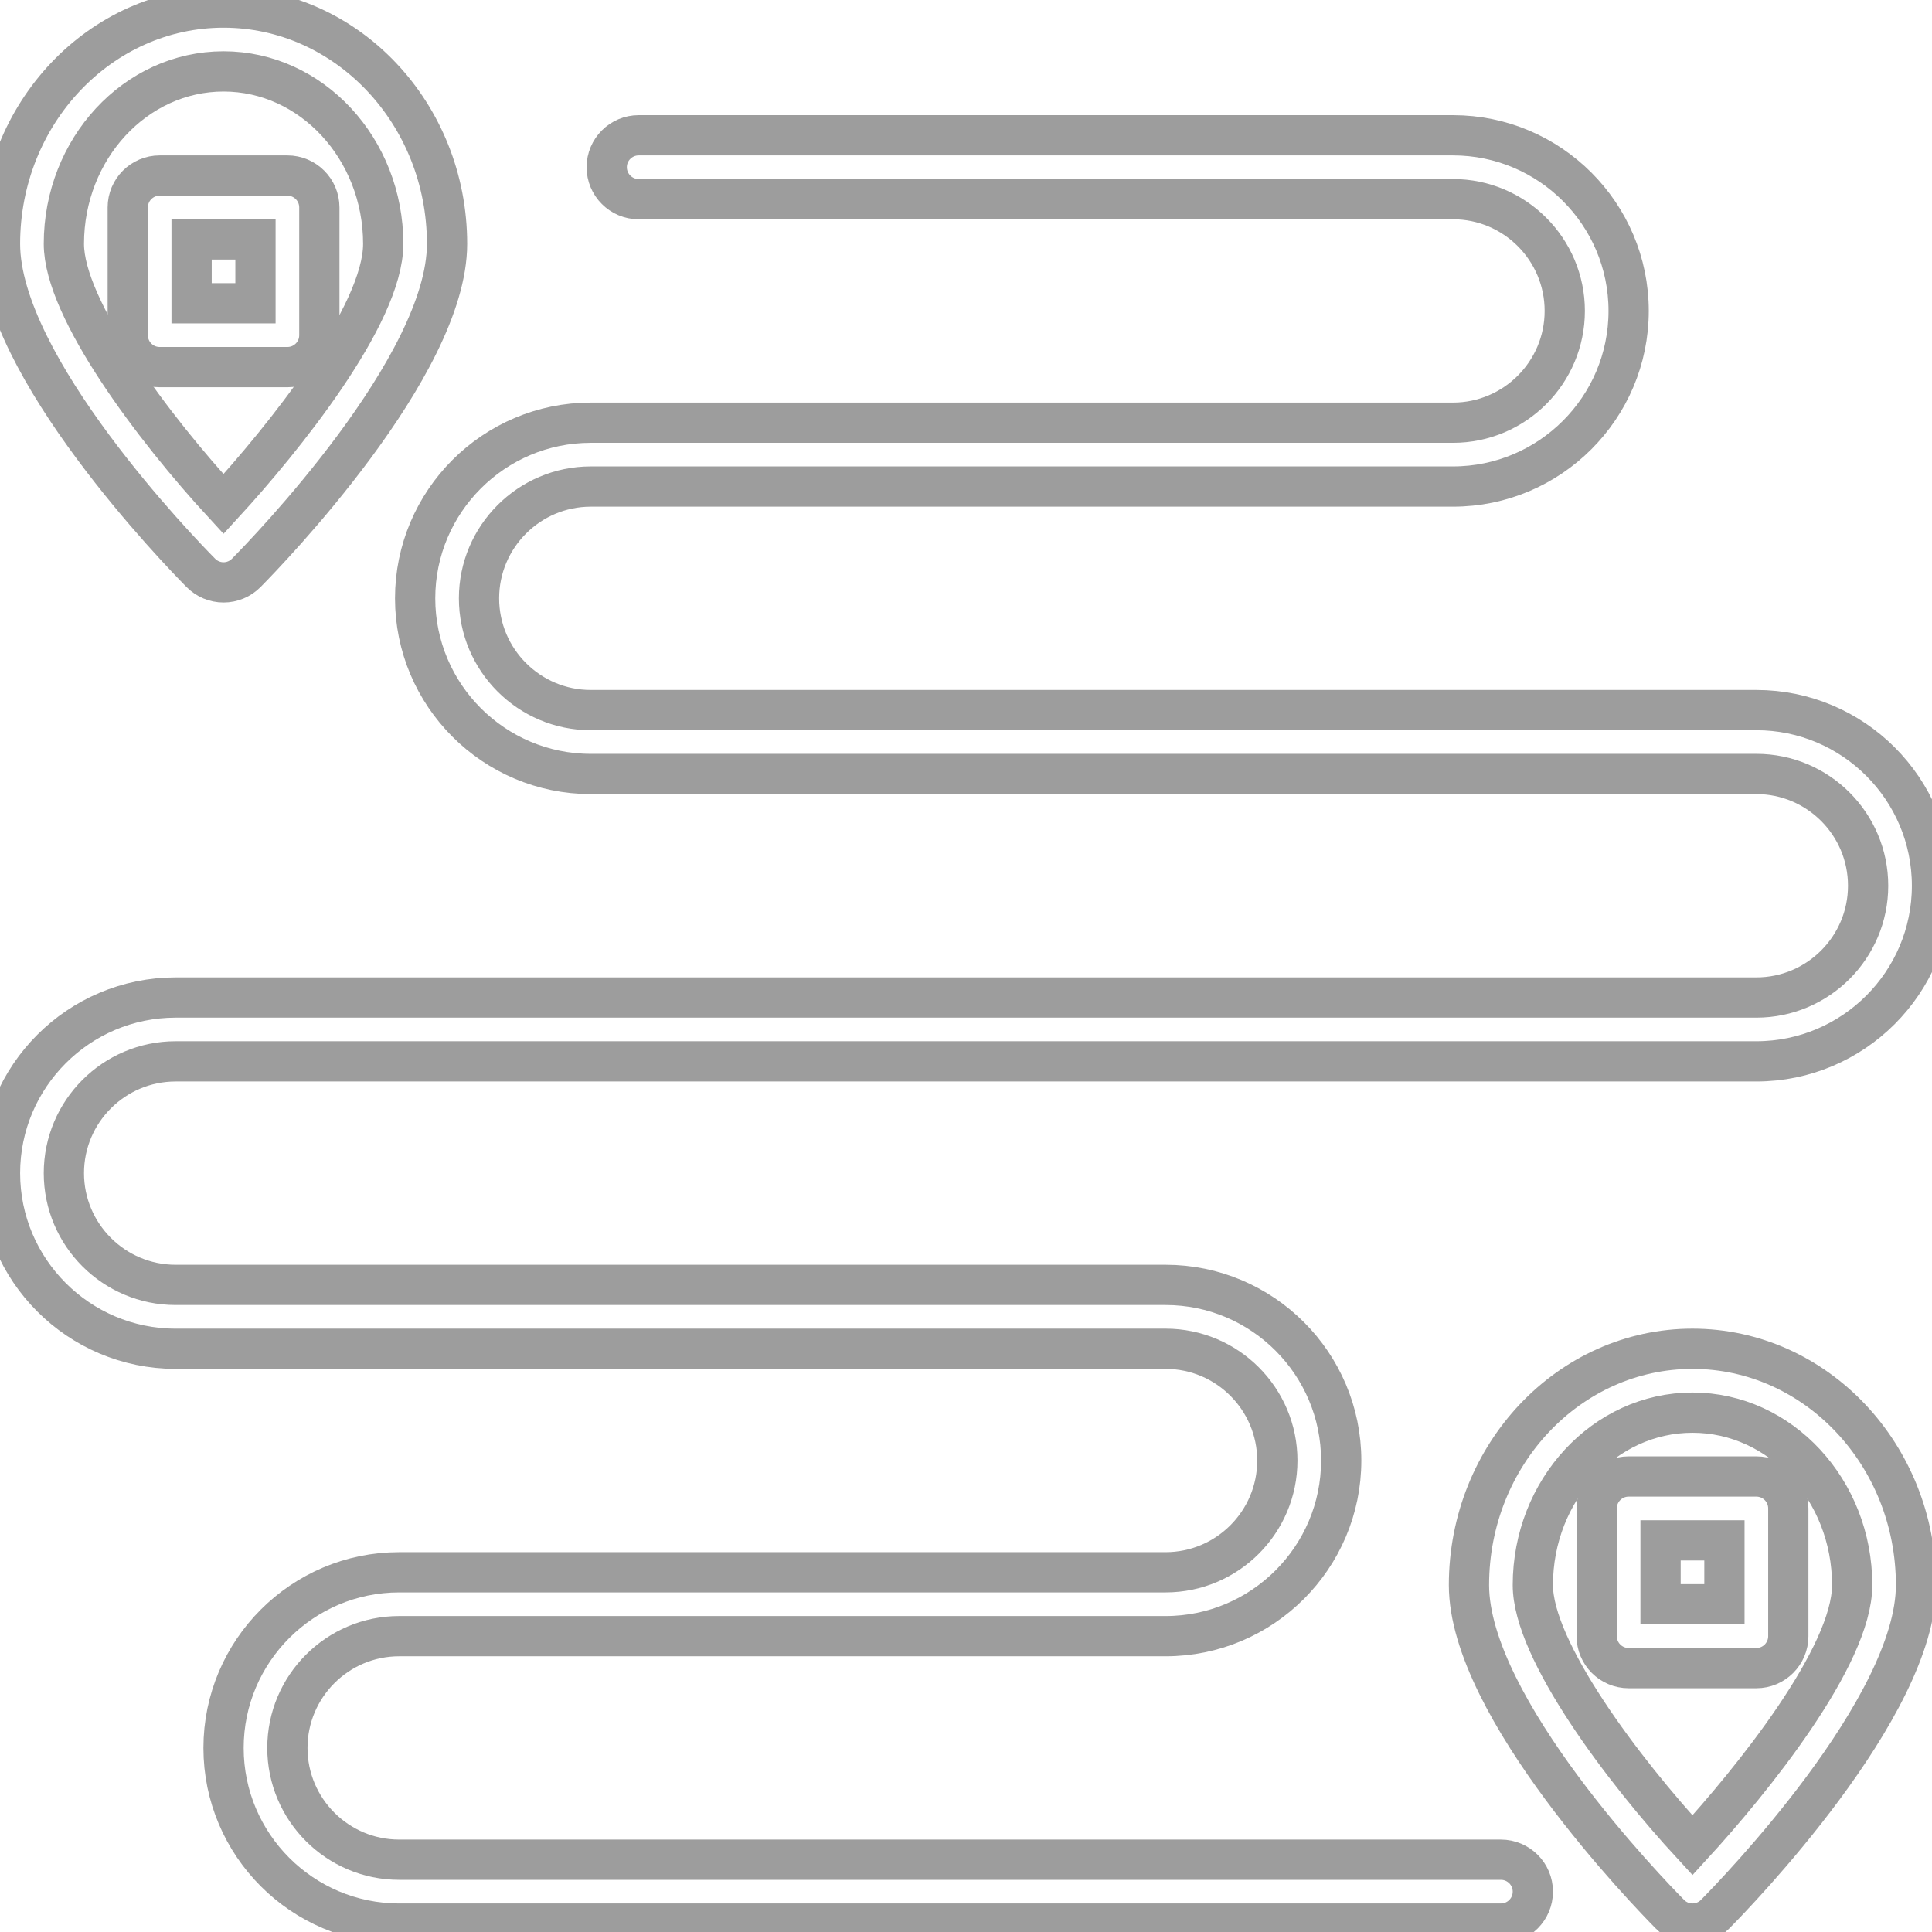
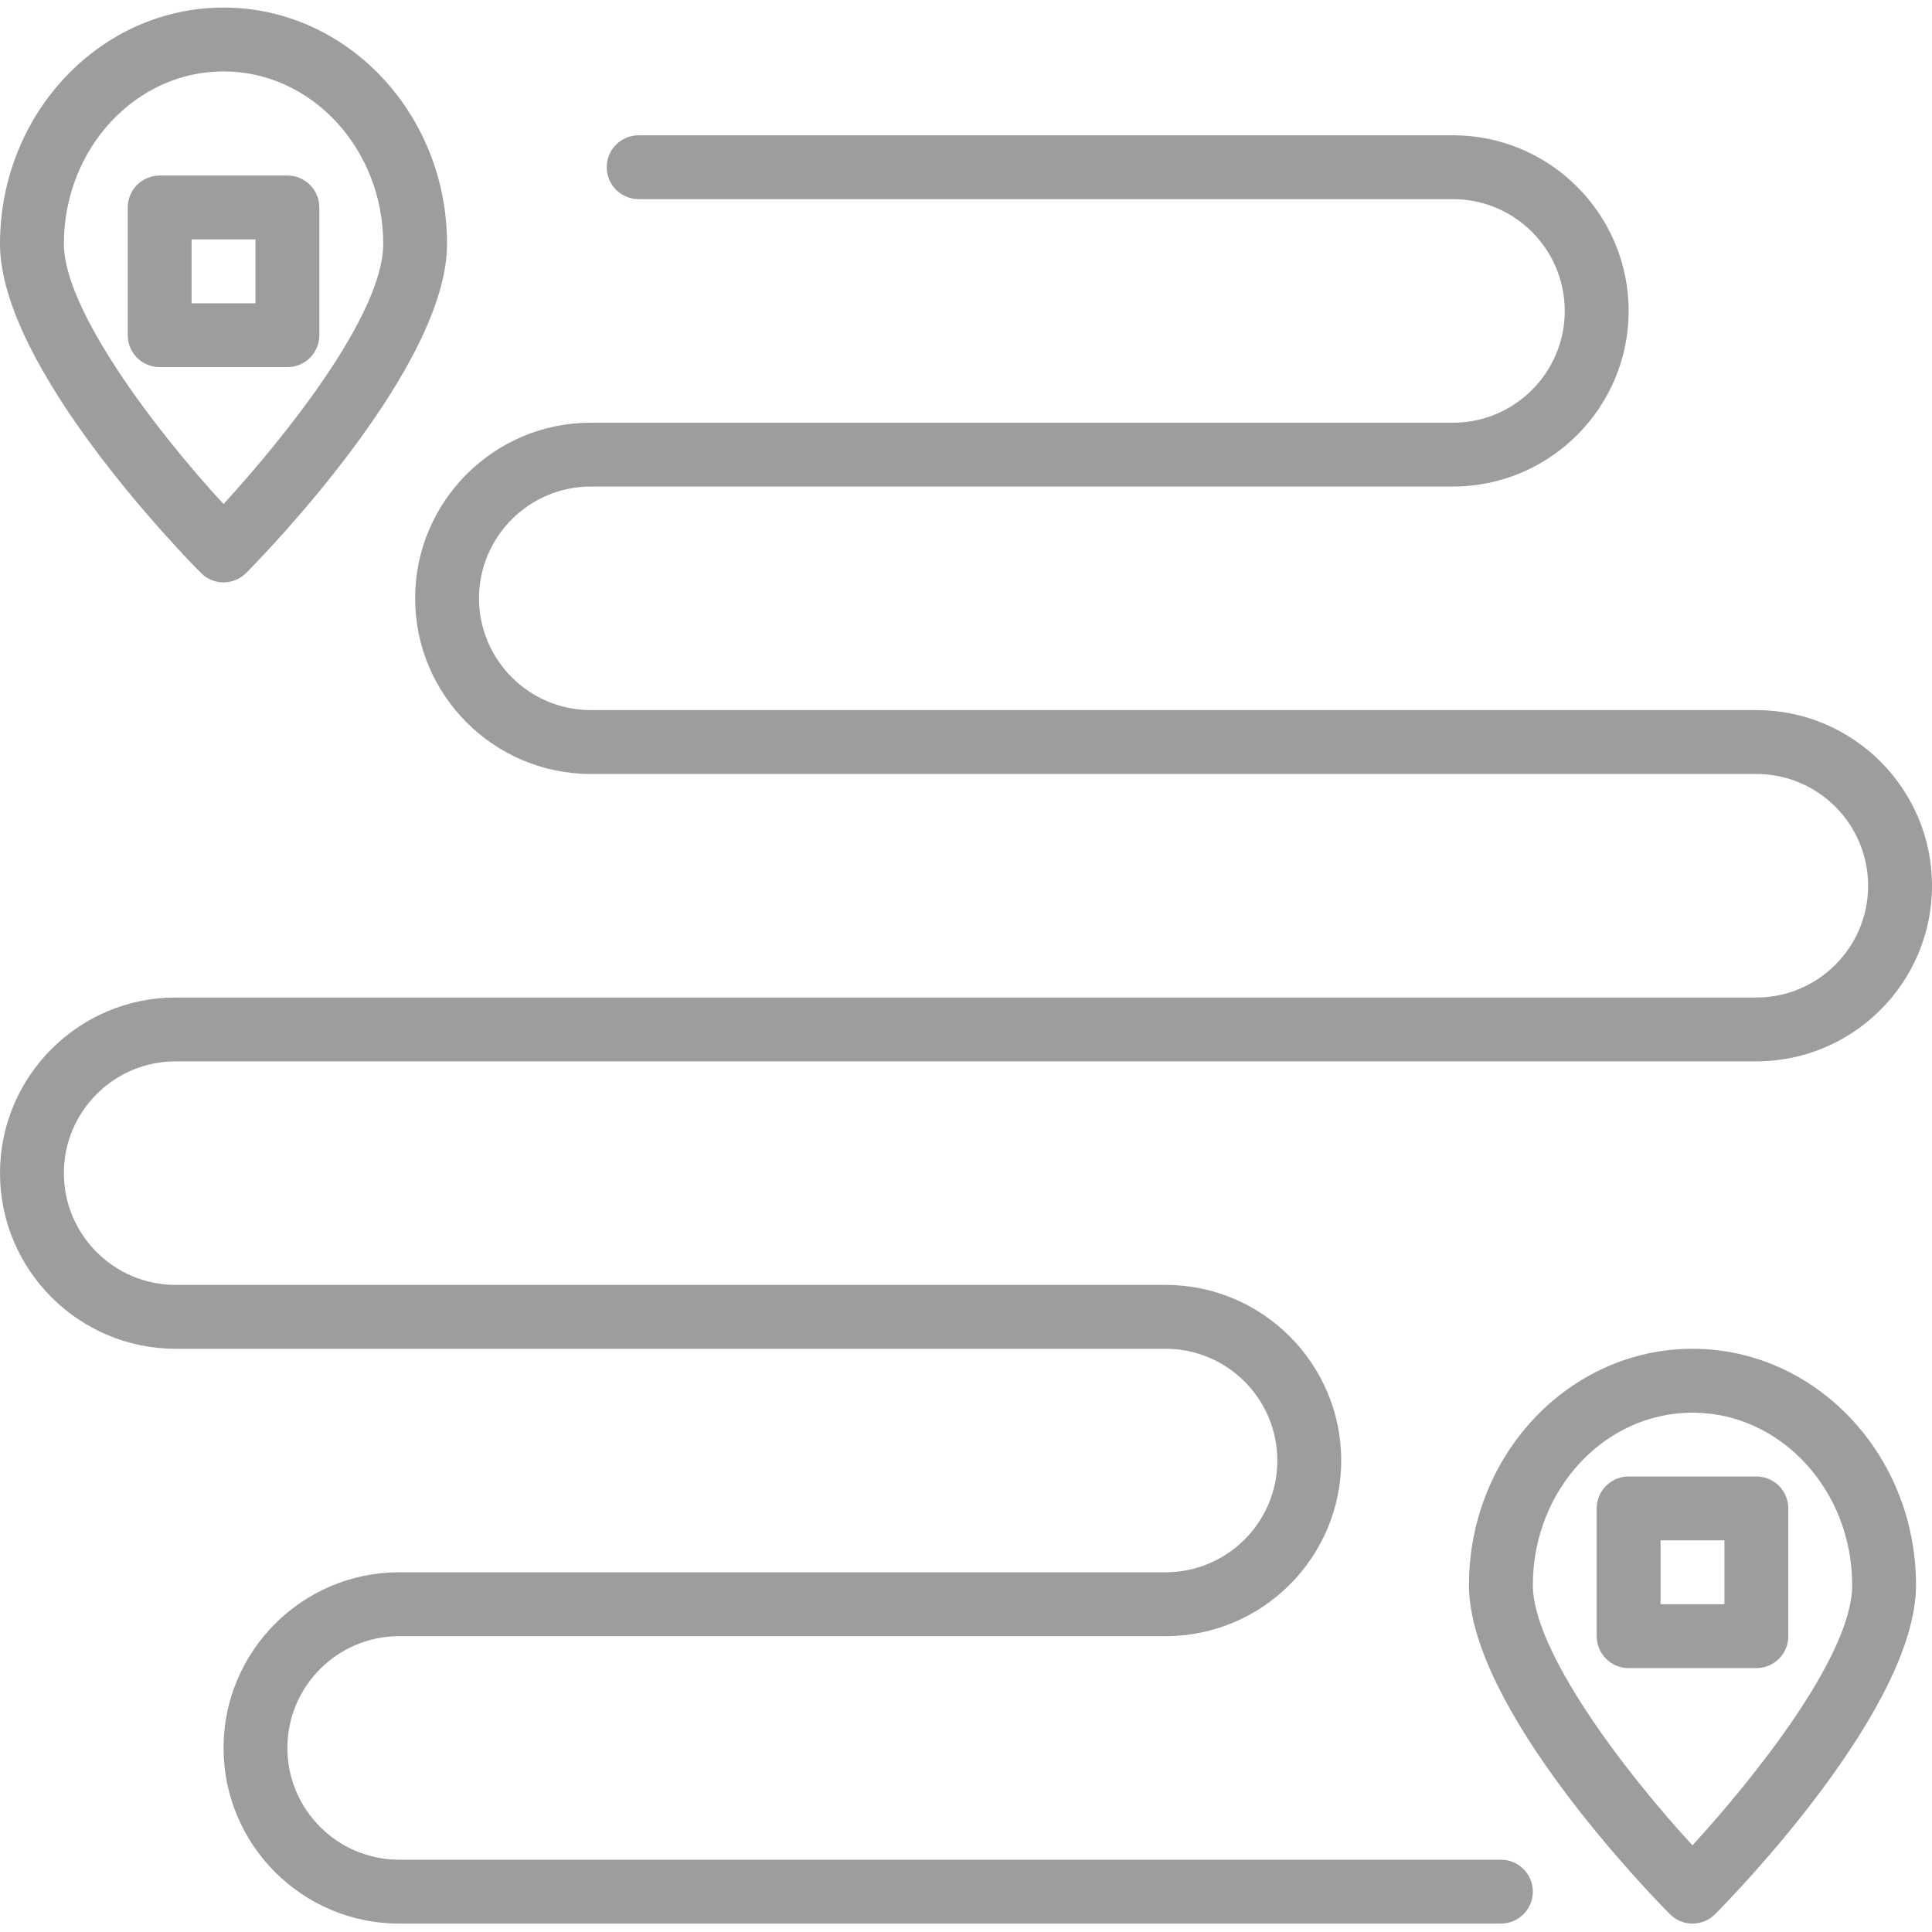
<svg xmlns="http://www.w3.org/2000/svg" width="48" height="48" viewBox="0 0 48 48" fill="none">
-   <g style="fill: none; stroke: #9D9D9D; stroke-width: 1px">
+   <g style="fill: #9D9D9D;">
    <path d="M42.049 47.791C41.838 47.791 41.635 47.707 41.486 47.555C40.975 47.039 36.496 42.424 36.496 39.381C36.496 36.143 38.987 33.51 42.049 33.51C45.112 33.51 47.603 36.143 47.603 39.381C47.603 42.424 43.125 47.039 42.614 47.555C42.464 47.707 42.261 47.791 42.049 47.791ZM42.049 35.097C39.862 35.097 38.083 37.019 38.083 39.381C38.083 41.002 40.322 43.974 42.049 45.846C43.52 44.243 46.017 41.155 46.017 39.381C46.017 37.019 44.237 35.097 42.049 35.097Z" />
    <path d="M43.636 41.444H40.463C40.025 41.444 39.669 41.089 39.669 40.65V37.477C39.669 37.038 40.025 36.683 40.463 36.683H43.636C44.074 36.683 44.43 37.038 44.43 37.477V40.65C44.43 41.089 44.074 41.444 43.636 41.444ZM41.256 39.857H42.843V38.27H41.256V39.857Z" />
    <path d="M5.554 14.469C5.342 14.469 5.139 14.384 4.99 14.233C4.479 13.717 0 9.101 0 6.059C0 2.821 2.491 0.188 5.554 0.188C8.616 0.188 11.107 2.821 11.107 6.059C11.107 9.101 6.629 13.716 6.118 14.233C5.969 14.384 5.766 14.469 5.554 14.469ZM5.554 1.774C3.366 1.774 1.587 3.697 1.587 6.059C1.587 7.679 3.827 10.652 5.553 12.523C7.024 10.921 9.521 7.833 9.521 6.059C9.521 3.697 7.741 1.774 5.554 1.774Z" />
    <path d="M7.14 9.121H3.967C3.529 9.121 3.174 8.767 3.174 8.328V5.154C3.174 4.716 3.529 4.361 3.967 4.361H7.14C7.578 4.361 7.934 4.716 7.934 5.154V8.328C7.934 8.767 7.578 9.121 7.14 9.121ZM4.76 7.535H6.347V5.948H4.76V7.535Z" />
    <path d="M37.289 47.791H9.917C7.511 47.791 5.554 45.833 5.554 43.427C5.554 41.022 7.511 39.063 9.917 39.063H28.959C30.49 39.063 31.735 37.818 31.735 36.287C31.735 34.756 30.49 33.51 28.959 33.51H4.364C1.957 33.51 0 31.552 0 29.146C0 26.741 1.957 24.783 4.364 24.783H43.636C45.168 24.783 46.413 23.537 46.413 22.006C46.413 20.474 45.168 19.229 43.636 19.229H14.678C12.271 19.229 10.314 17.271 10.314 14.865C10.314 12.46 12.271 10.502 14.678 10.502H36.099C37.63 10.502 38.876 9.256 38.876 7.725C38.876 6.193 37.63 4.948 36.099 4.948H15.868C15.43 4.948 15.074 4.593 15.074 4.154C15.074 3.716 15.43 3.361 15.868 3.361H36.099C38.506 3.361 40.463 5.319 40.463 7.725C40.463 10.13 38.506 12.088 36.099 12.088H14.678C13.147 12.088 11.901 13.334 11.901 14.865C11.901 16.396 13.147 17.642 14.678 17.642H43.636C46.043 17.642 48 19.6 48 22.006C48 24.411 46.043 26.369 43.636 26.369H4.364C2.832 26.369 1.587 27.615 1.587 29.146C1.587 30.677 2.832 31.923 4.364 31.923H28.959C31.365 31.923 33.322 33.881 33.322 36.287C33.322 38.692 31.365 40.65 28.959 40.65H9.917C8.386 40.65 7.14 41.896 7.14 43.427C7.14 44.958 8.386 46.204 9.917 46.204H37.289C37.727 46.204 38.083 46.559 38.083 46.997C38.083 47.436 37.727 47.791 37.289 47.791Z" />
  </g>
</svg>
